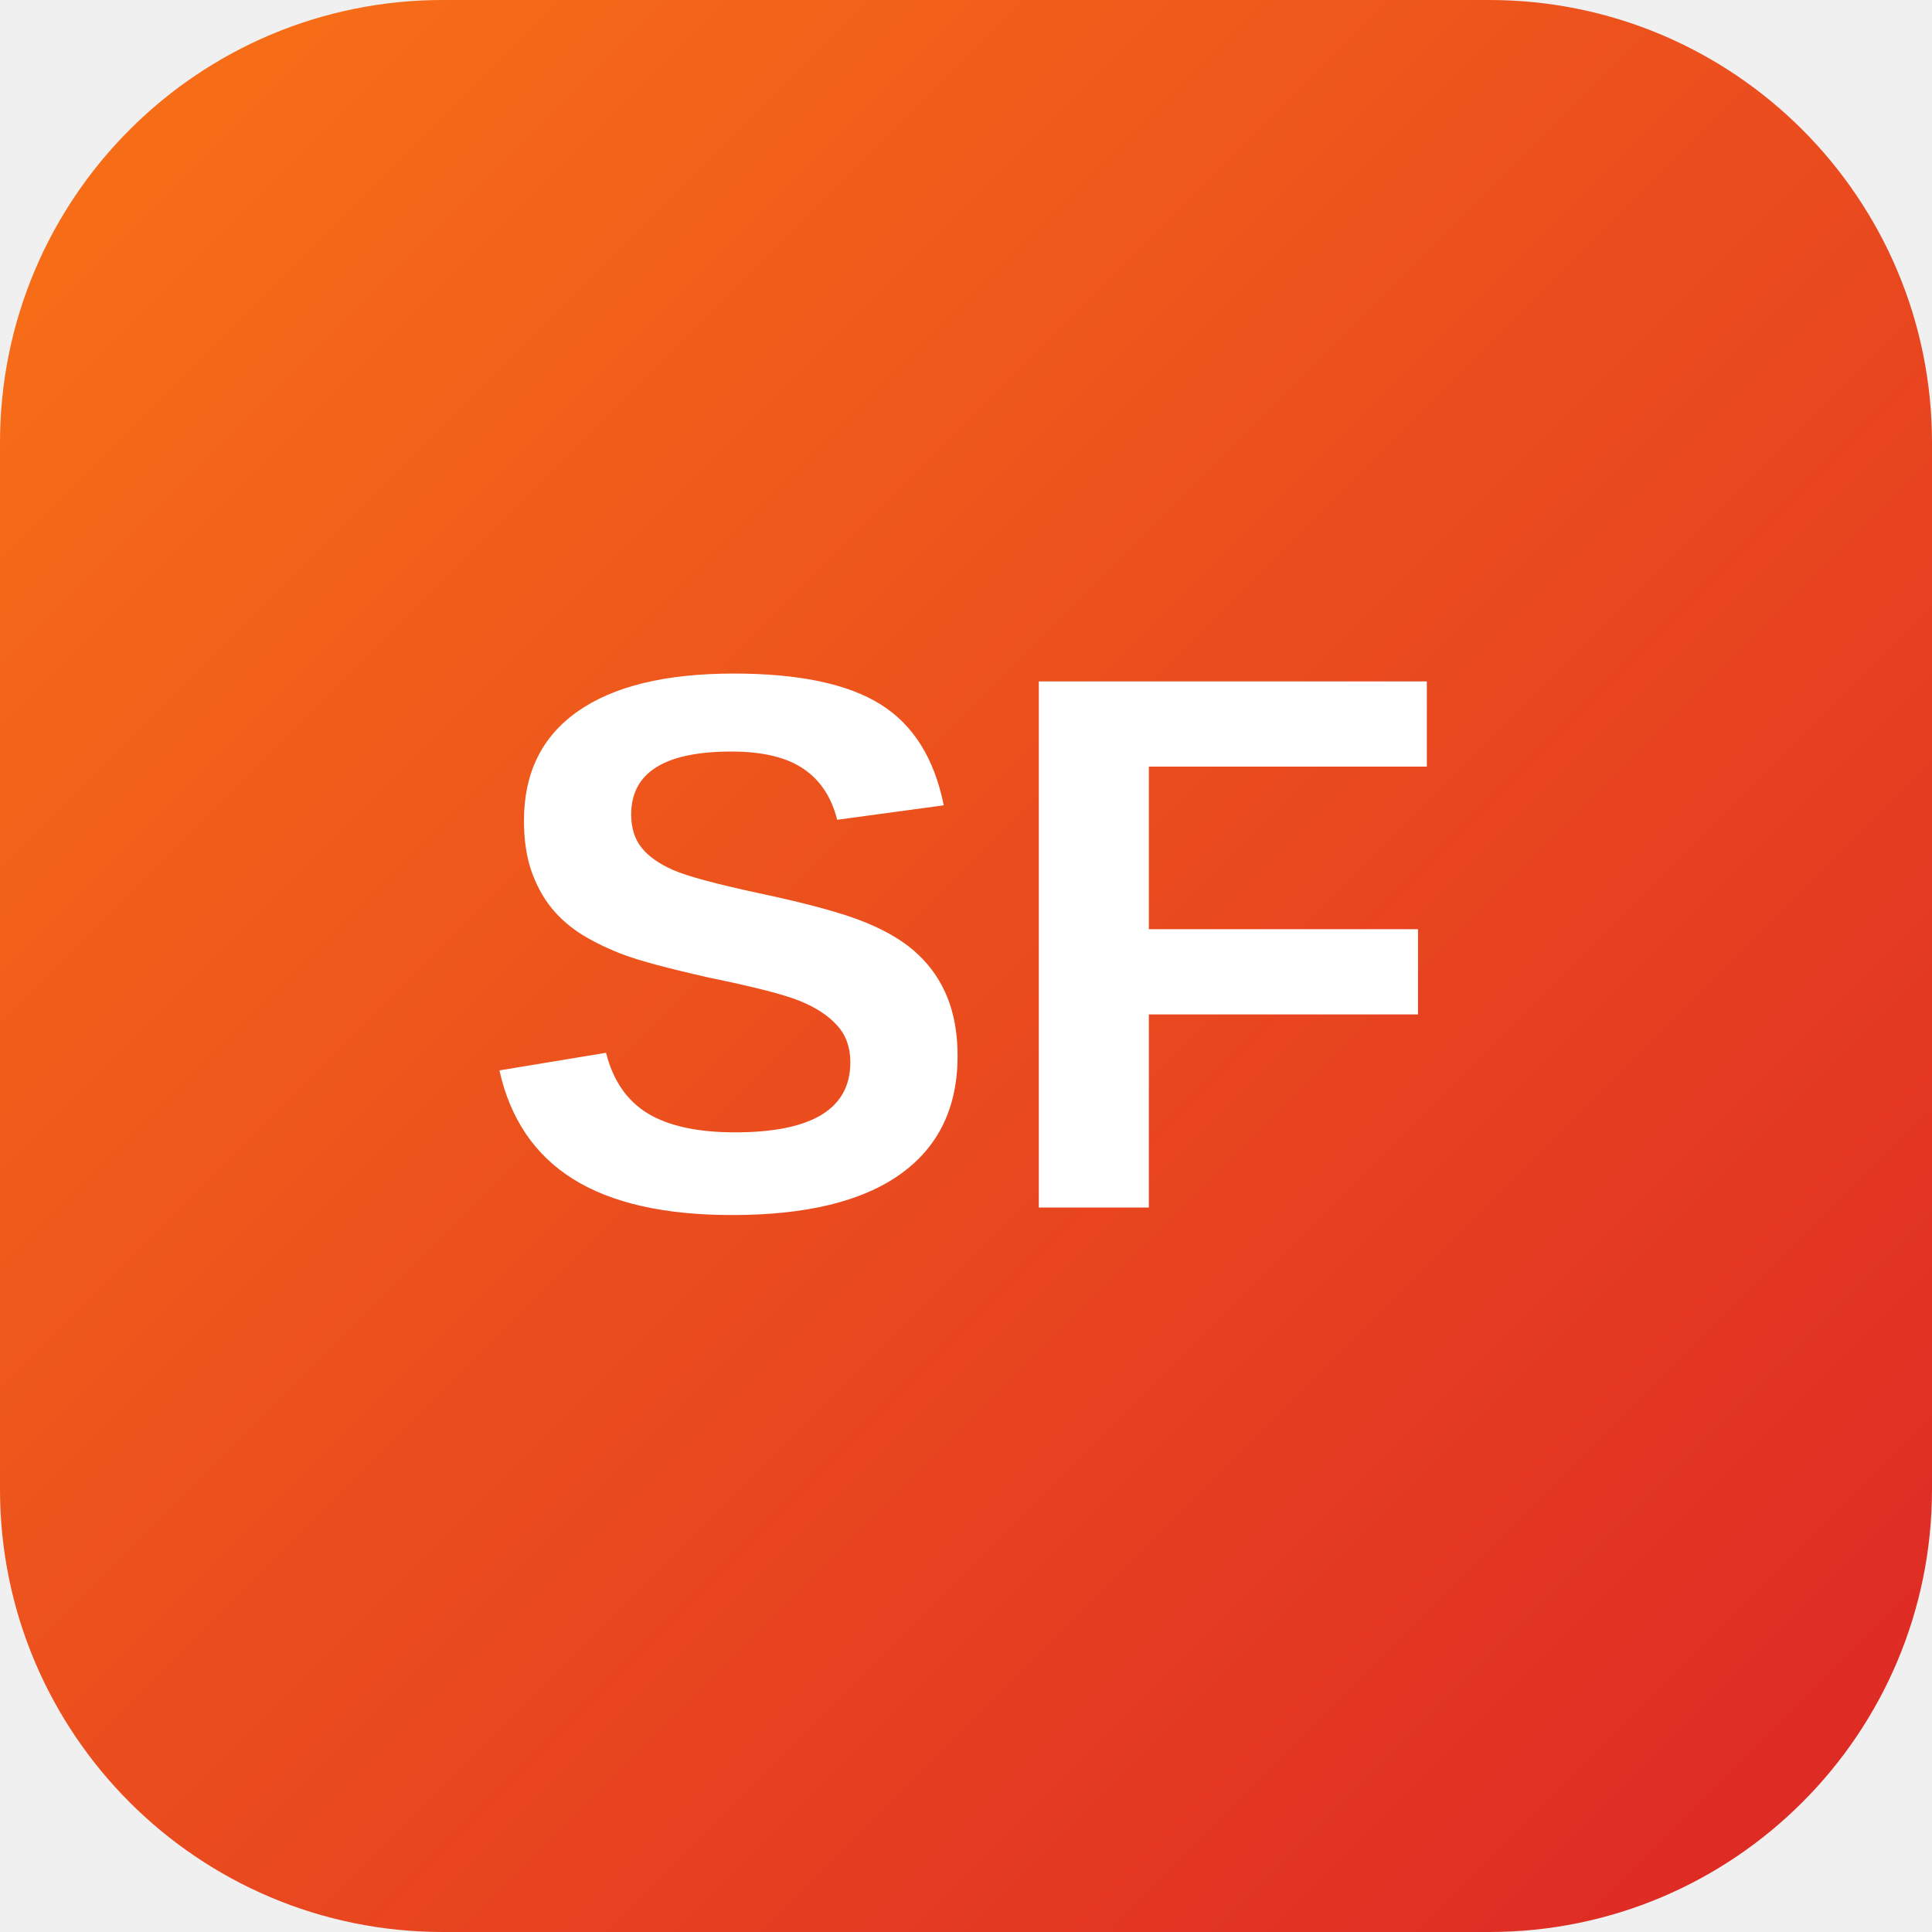
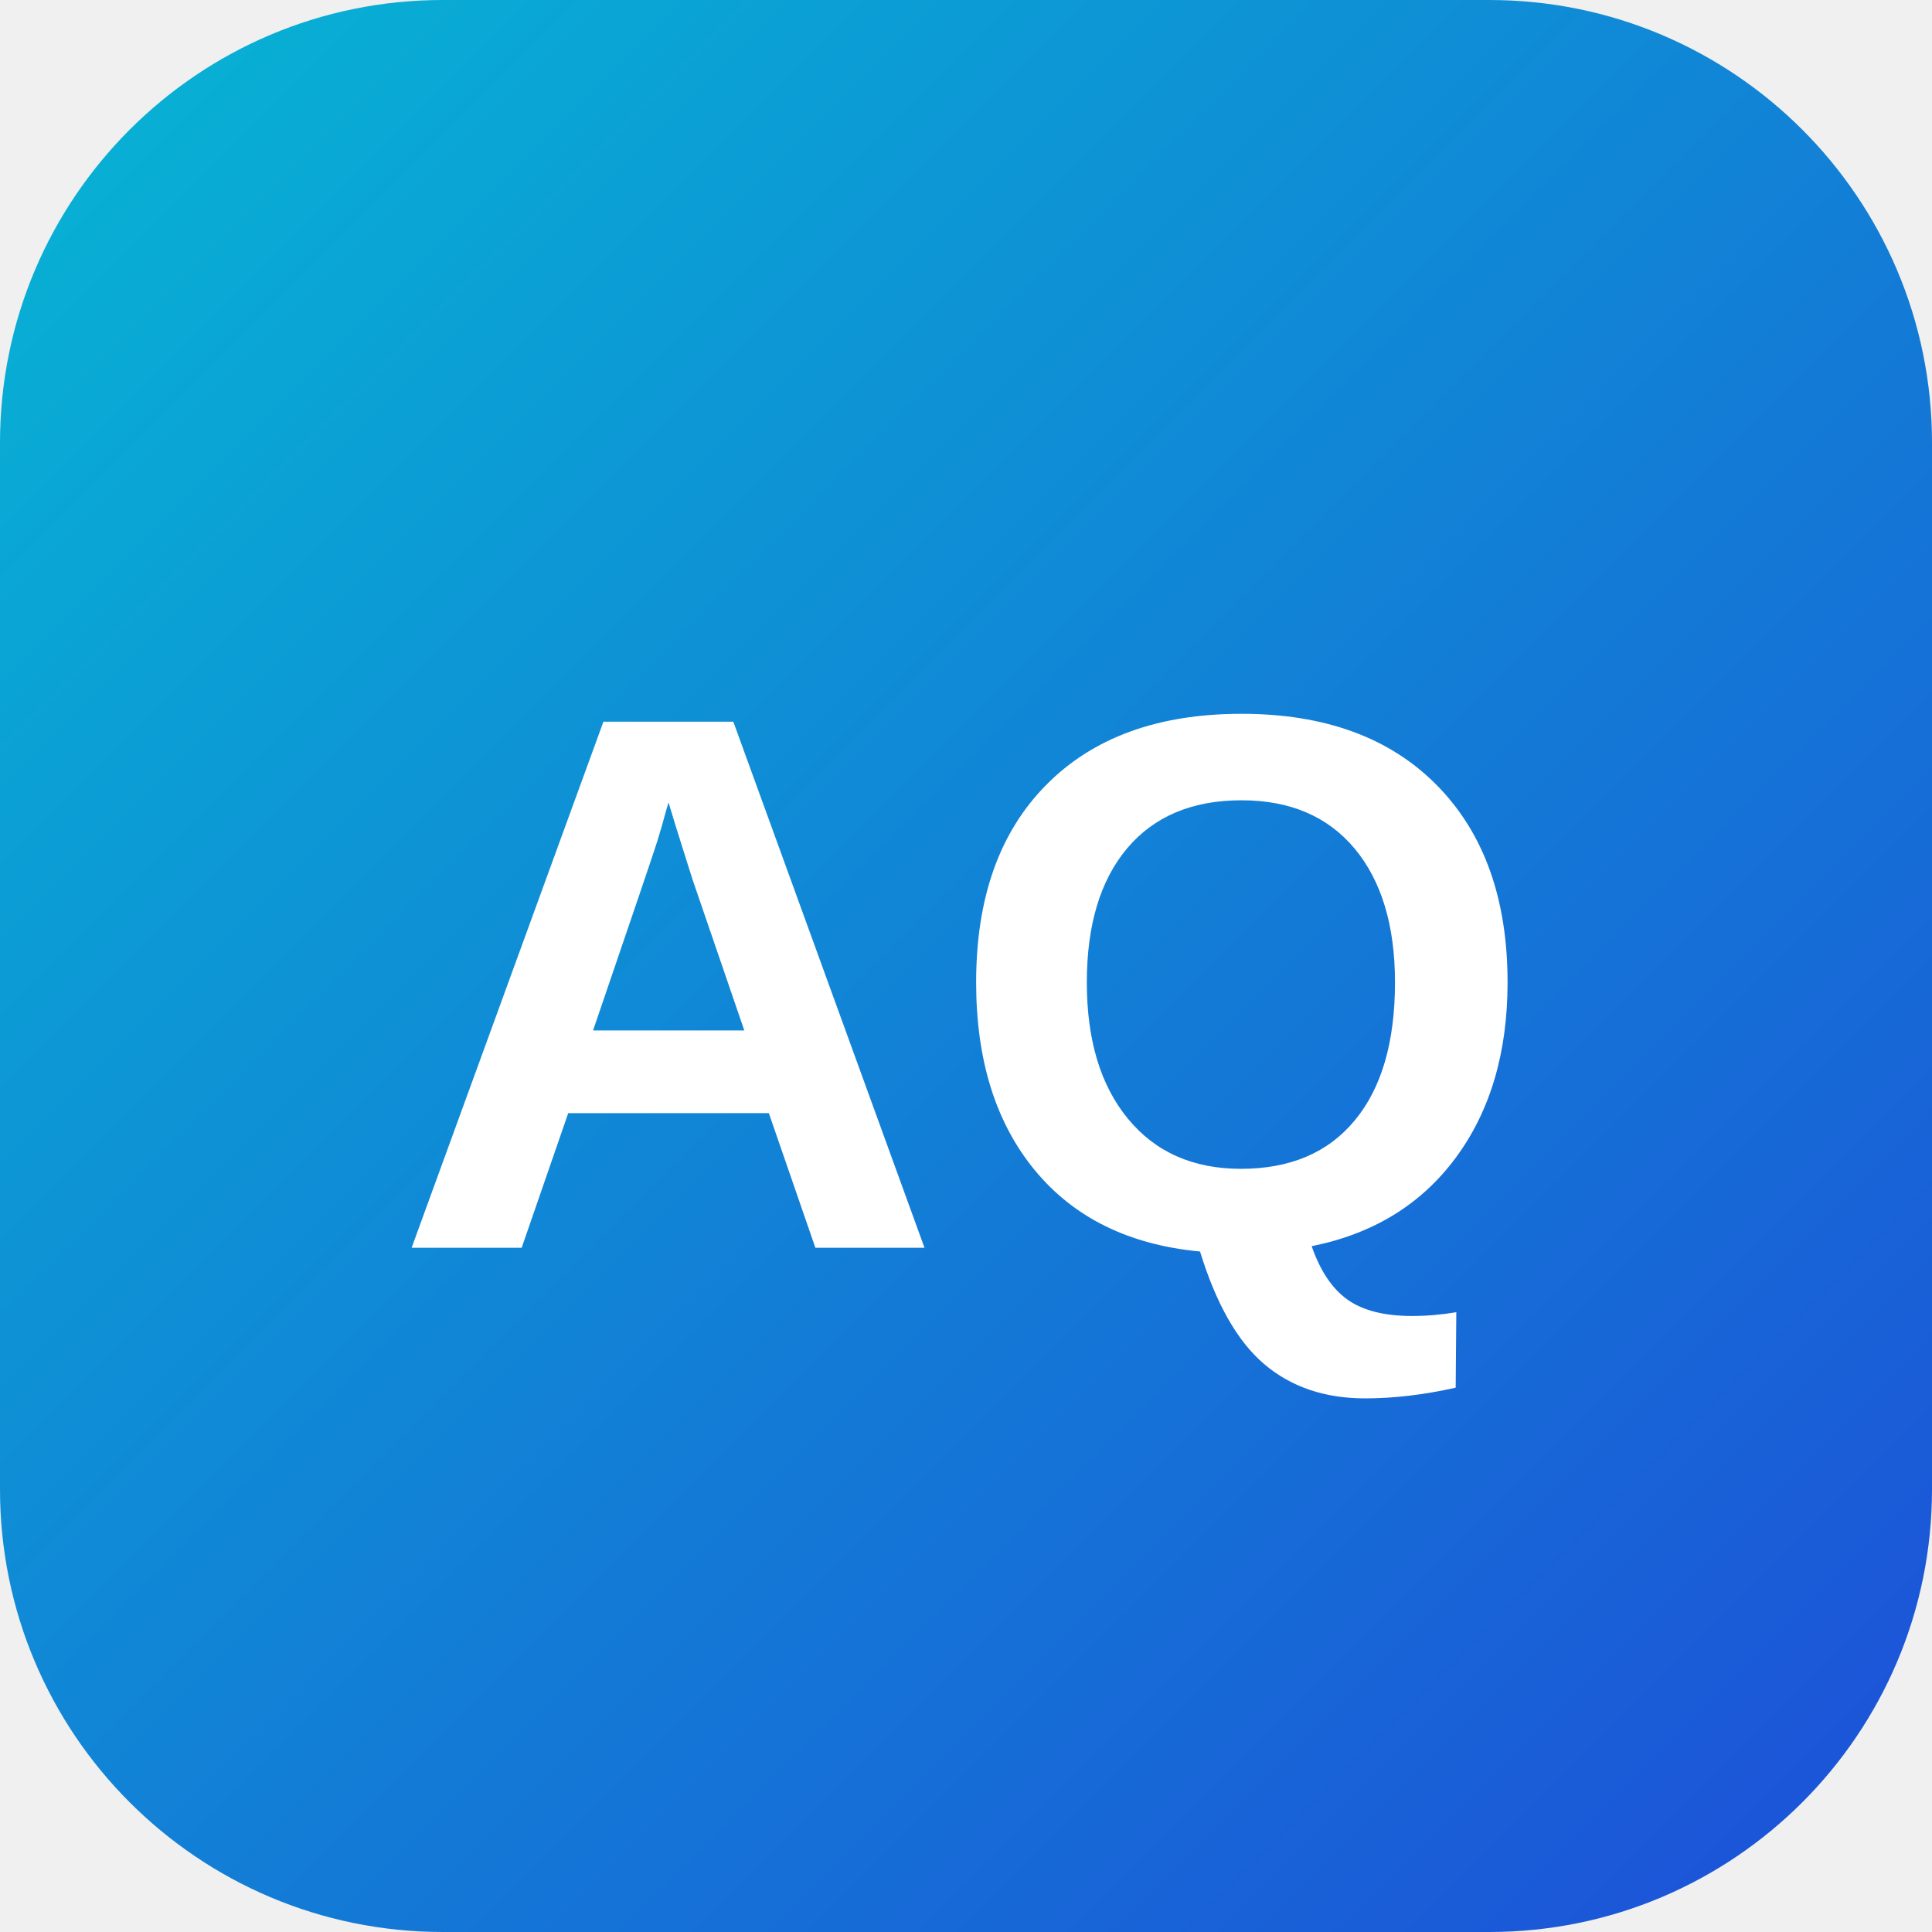
- <svg xmlns="http://www.w3.org/2000/svg" width="96" height="96" viewBox="0 0 96 96" role="img" aria-label="Logo de SocioFit">
+ <svg xmlns="http://www.w3.org/2000/svg" width="96" height="96" viewBox="0 0 96 96" role="img" aria-label="AccesoQR">
  <defs>
    <linearGradient id="g" x1="0" y1="0" x2="1" y2="1">
-       <stop offset="0" stop-color="#f97316" />
-       <stop offset="1" stop-color="#dc2626" />
+       <stop offset="0" stop-color="#06b6d4" />
+       <stop offset="1" stop-color="#1d4ed8" />
    </linearGradient>
  </defs>
  <rect width="96" height="96" rx="22" fill="url(#g)" />
-   <text x="48" y="60" font-family="Arial, Helvetica, sans-serif" font-size="38" font-weight="bold" fill="#ffffff" text-anchor="middle">SF</text>
+   <text x="48" y="62" text-anchor="middle" font-family="Arial, Helvetica, sans-serif" font-weight="700" font-size="38" fill="#ffffff">AQ</text>
</svg>
